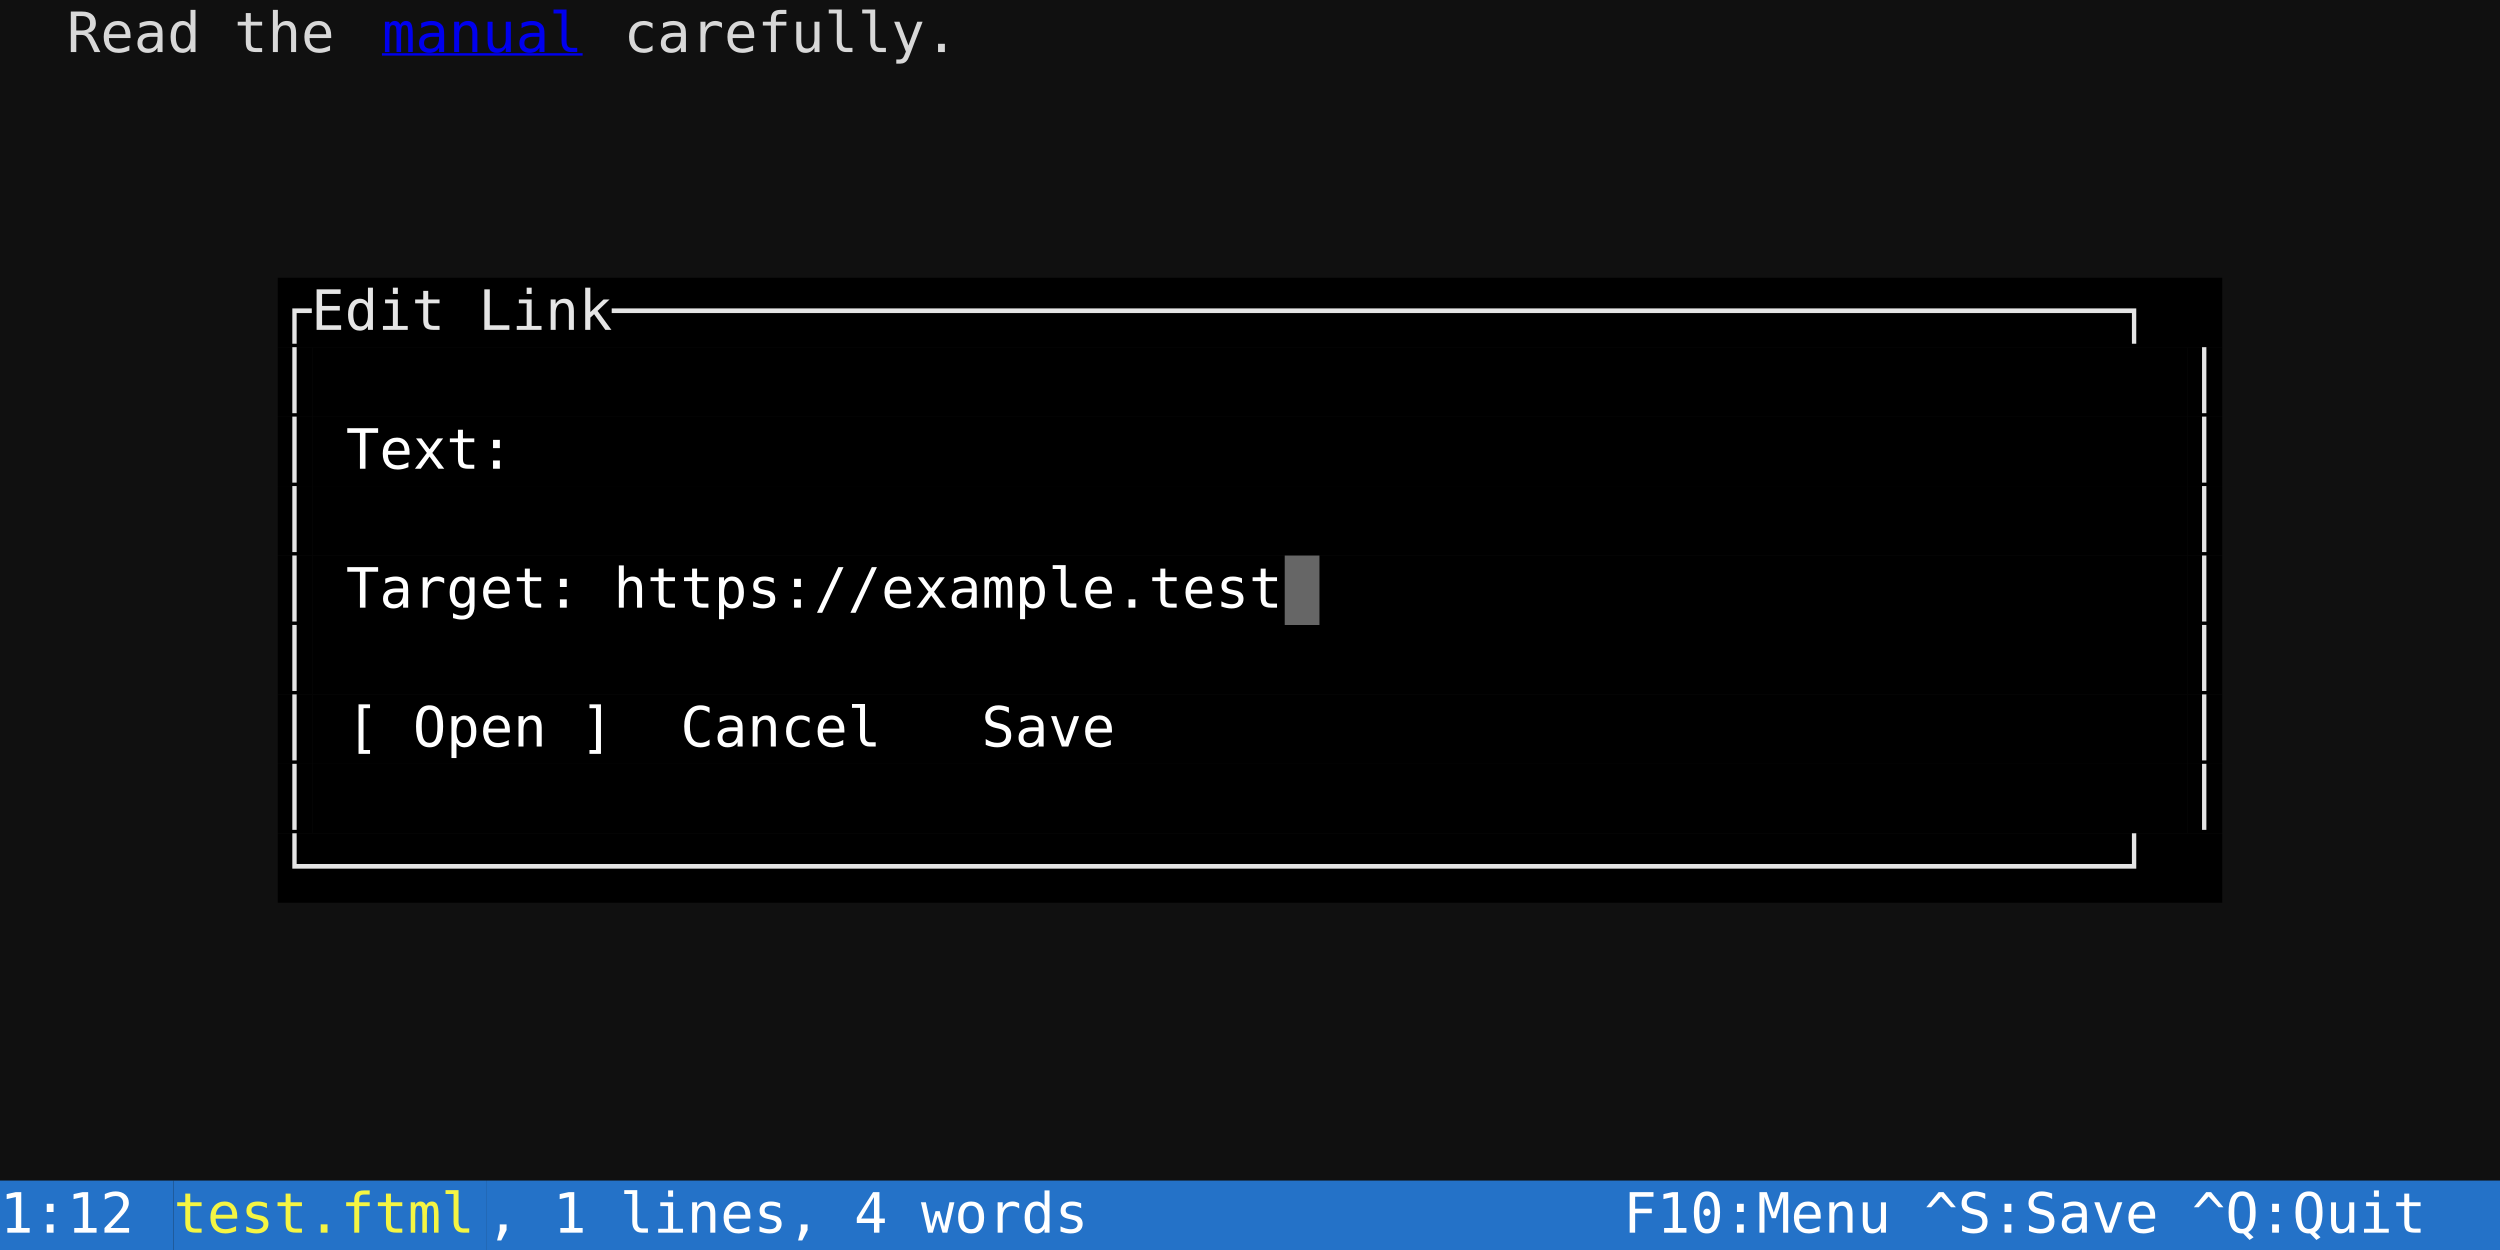
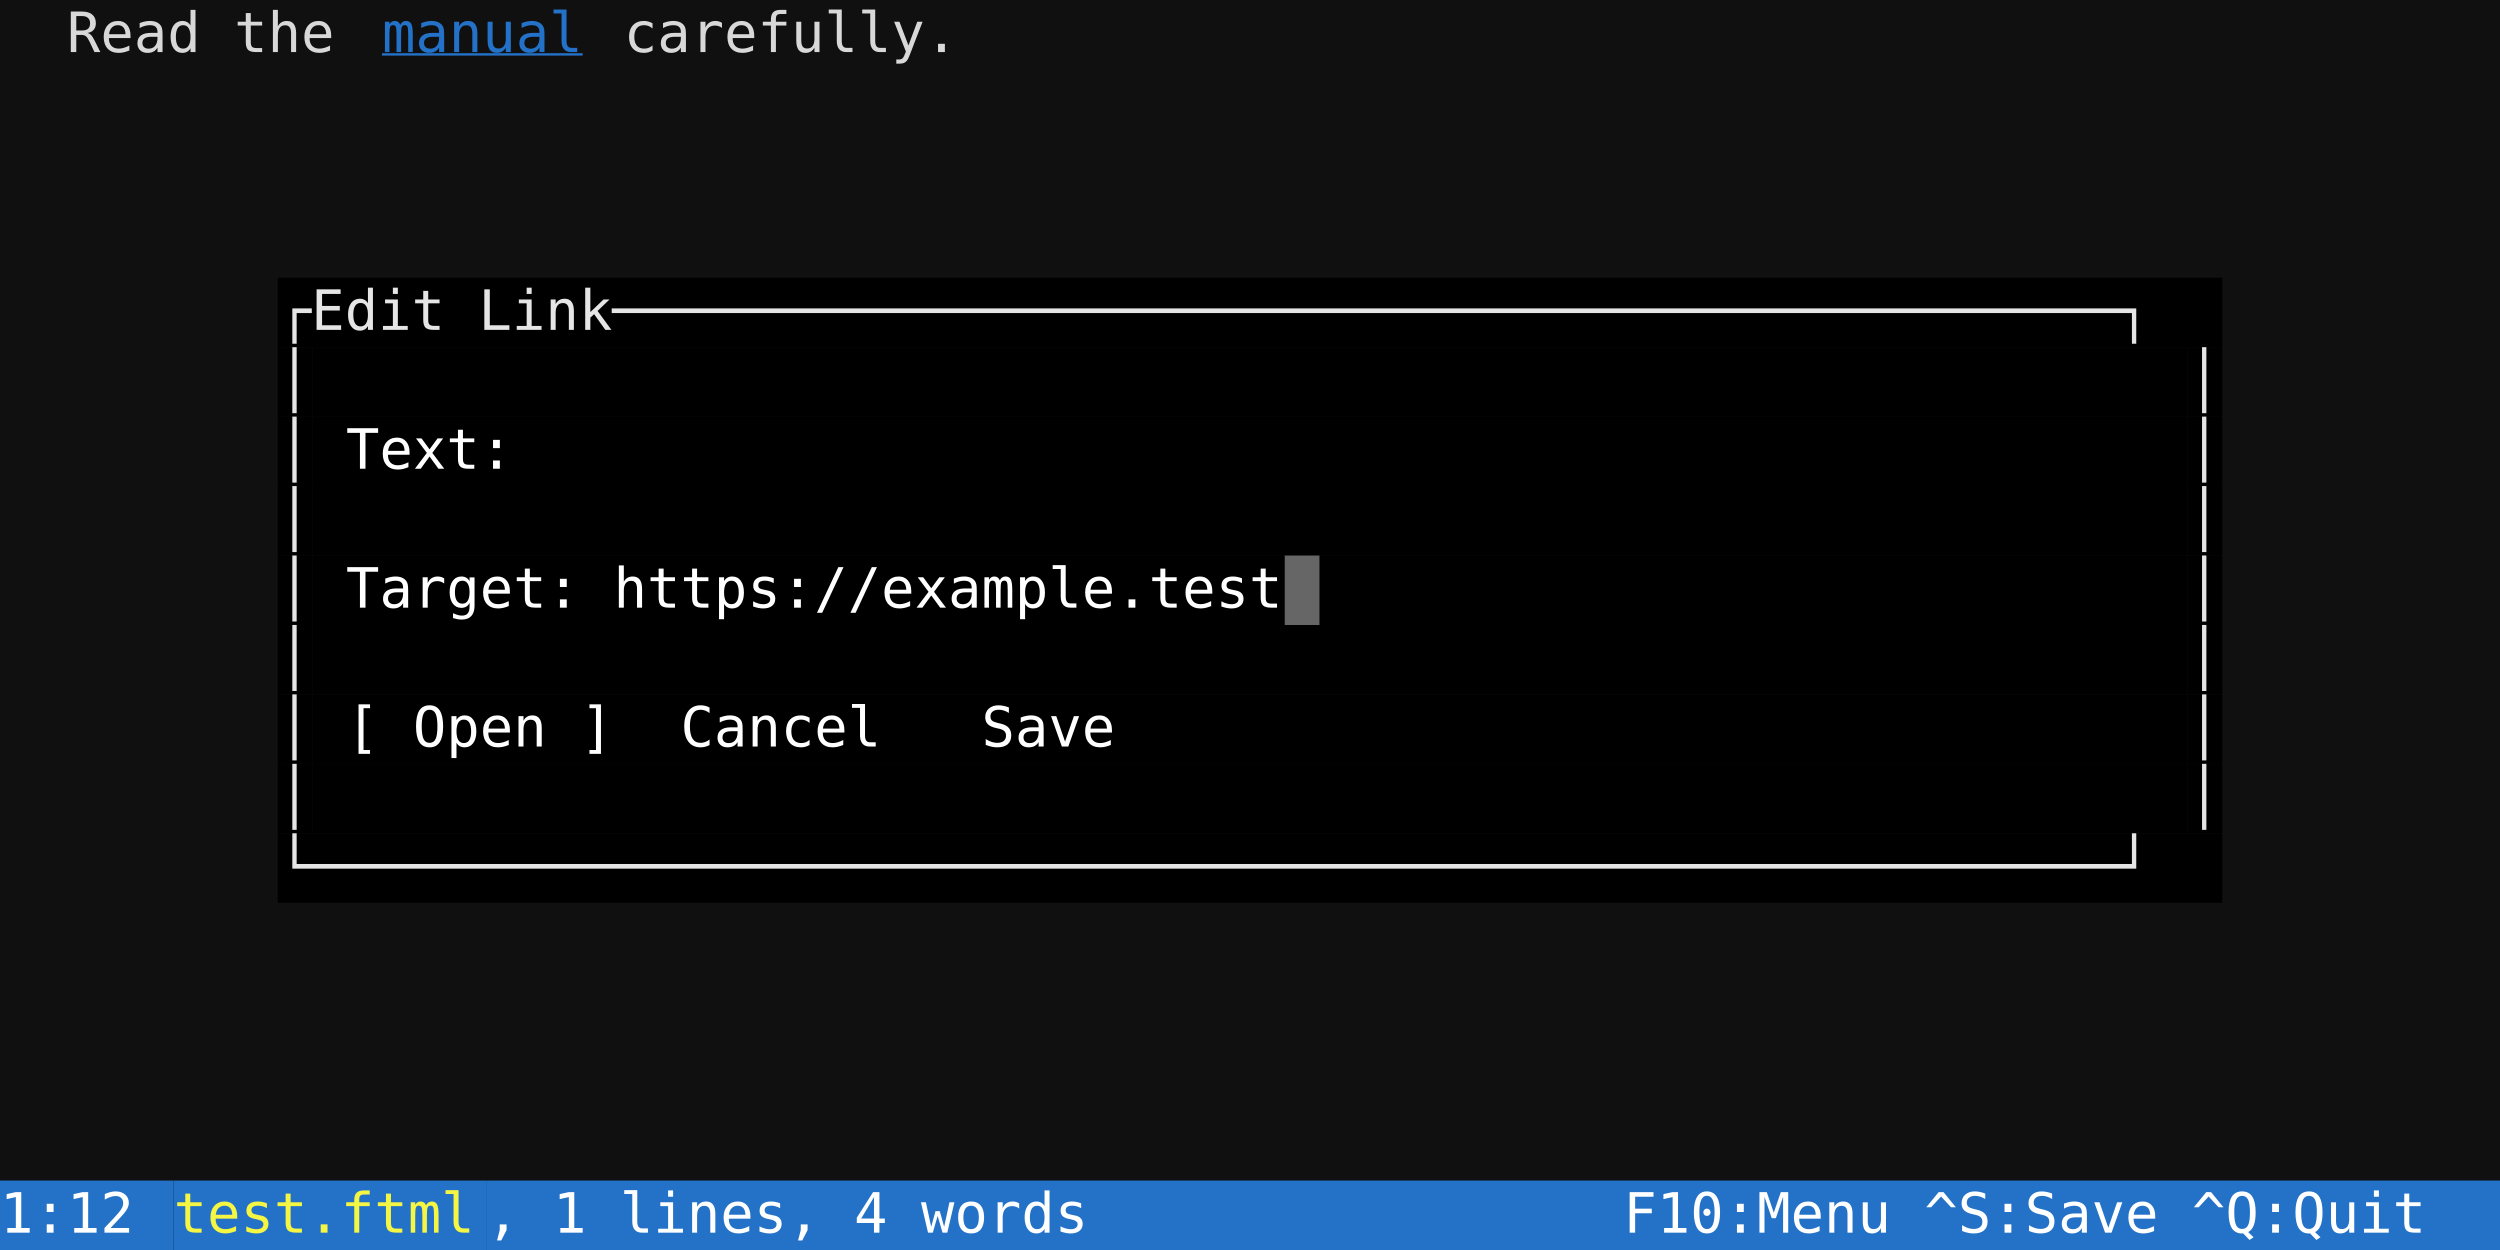
<svg xmlns="http://www.w3.org/2000/svg" width="720" height="360" viewBox="0 0 720 360" font-family="'DejaVu Sans Mono', Menlo, Consolas, monospace" font-size="16px">
  <rect width="100%" height="100%" fill="#101010" />
  <text x="0" y="15" fill="#d8d8d8" textLength="110" lengthAdjust="spacingAndGlyphs" xml:space="preserve">  Read the </text>
-   <text x="110" y="15" fill="#0000ee" textLength="60" lengthAdjust="spacingAndGlyphs" xml:space="preserve" text-decoration="underline">manual</text>
+   <text x="110" y="15" fill="#2472c8" textLength="60" lengthAdjust="spacingAndGlyphs" xml:space="preserve" text-decoration="underline">manual</text>
  <text x="170" y="15" fill="#d8d8d8" textLength="550" lengthAdjust="spacingAndGlyphs" xml:space="preserve"> carefully.                                            </text>
  <rect x="80" y="80" width="560" height="20" fill="#000000" />
  <text x="80" y="95" fill="#e5e5e5" textLength="560" lengthAdjust="spacingAndGlyphs" xml:space="preserve">┌Edit Link─────────────────────────────────────────────┐</text>
  <rect x="80" y="100" width="10" height="20" fill="#000000" />
  <text x="80" y="115" fill="#e5e5e5" textLength="10" lengthAdjust="spacingAndGlyphs" xml:space="preserve">│</text>
  <rect x="90" y="100" width="540" height="20" fill="#000000" />
  <rect x="630" y="100" width="10" height="20" fill="#000000" />
  <text x="630" y="115" fill="#e5e5e5" textLength="10" lengthAdjust="spacingAndGlyphs" xml:space="preserve">│</text>
  <rect x="80" y="120" width="10" height="20" fill="#000000" />
  <text x="80" y="135" fill="#e5e5e5" textLength="10" lengthAdjust="spacingAndGlyphs" xml:space="preserve">│</text>
  <rect x="90" y="120" width="540" height="20" fill="#000000" />
  <text x="90" y="135" fill="#ffffff" textLength="540" lengthAdjust="spacingAndGlyphs" xml:space="preserve"> Text:                                                </text>
  <rect x="630" y="120" width="10" height="20" fill="#000000" />
  <text x="630" y="135" fill="#e5e5e5" textLength="10" lengthAdjust="spacingAndGlyphs" xml:space="preserve">│</text>
  <rect x="80" y="140" width="10" height="20" fill="#000000" />
  <text x="80" y="155" fill="#e5e5e5" textLength="10" lengthAdjust="spacingAndGlyphs" xml:space="preserve">│</text>
  <rect x="90" y="140" width="540" height="20" fill="#000000" />
  <rect x="630" y="140" width="10" height="20" fill="#000000" />
  <text x="630" y="155" fill="#e5e5e5" textLength="10" lengthAdjust="spacingAndGlyphs" xml:space="preserve">│</text>
  <rect x="80" y="160" width="10" height="20" fill="#000000" />
  <text x="80" y="175" fill="#e5e5e5" textLength="10" lengthAdjust="spacingAndGlyphs" xml:space="preserve">│</text>
  <rect x="90" y="160" width="540" height="20" fill="#000000" />
  <text x="90" y="175" fill="#ffffff" textLength="540" lengthAdjust="spacingAndGlyphs" xml:space="preserve"> Target: https://example.test                         </text>
  <rect x="630" y="160" width="10" height="20" fill="#000000" />
  <text x="630" y="175" fill="#e5e5e5" textLength="10" lengthAdjust="spacingAndGlyphs" xml:space="preserve">│</text>
  <rect x="80" y="180" width="10" height="20" fill="#000000" />
  <text x="80" y="195" fill="#e5e5e5" textLength="10" lengthAdjust="spacingAndGlyphs" xml:space="preserve">│</text>
  <rect x="90" y="180" width="540" height="20" fill="#000000" />
  <rect x="630" y="180" width="10" height="20" fill="#000000" />
  <text x="630" y="195" fill="#e5e5e5" textLength="10" lengthAdjust="spacingAndGlyphs" xml:space="preserve">│</text>
  <rect x="80" y="200" width="10" height="20" fill="#000000" />
  <text x="80" y="215" fill="#e5e5e5" textLength="10" lengthAdjust="spacingAndGlyphs" xml:space="preserve">│</text>
  <rect x="90" y="200" width="540" height="20" fill="#000000" />
  <text x="90" y="215" fill="#ffffff" textLength="540" lengthAdjust="spacingAndGlyphs" xml:space="preserve"> [ Open ]  Cancel   Save                              </text>
  <rect x="630" y="200" width="10" height="20" fill="#000000" />
  <text x="630" y="215" fill="#e5e5e5" textLength="10" lengthAdjust="spacingAndGlyphs" xml:space="preserve">│</text>
  <rect x="80" y="220" width="10" height="20" fill="#000000" />
  <text x="80" y="235" fill="#e5e5e5" textLength="10" lengthAdjust="spacingAndGlyphs" xml:space="preserve">│</text>
  <rect x="90" y="220" width="540" height="20" fill="#000000" />
  <rect x="630" y="220" width="10" height="20" fill="#000000" />
  <text x="630" y="235" fill="#e5e5e5" textLength="10" lengthAdjust="spacingAndGlyphs" xml:space="preserve">│</text>
  <rect x="80" y="240" width="560" height="20" fill="#000000" />
  <text x="80" y="255" fill="#e5e5e5" textLength="560" lengthAdjust="spacingAndGlyphs" xml:space="preserve">└──────────────────────────────────────────────────────┘</text>
  <rect x="0" y="340" width="50" height="20" fill="#2472c8" />
  <text x="0" y="355" fill="#ffffff" textLength="50" lengthAdjust="spacingAndGlyphs" xml:space="preserve">1:12 </text>
  <rect x="50" y="340" width="90" height="20" fill="#2472c8" />
  <text x="50" y="355" fill="#f5f543" textLength="90" lengthAdjust="spacingAndGlyphs" xml:space="preserve">test.ftml</text>
  <rect x="140" y="340" width="580" height="20" fill="#2472c8" />
  <text x="140" y="355" fill="#ffffff" textLength="580" lengthAdjust="spacingAndGlyphs" xml:space="preserve">, 1 lines, 4 words                F10:Menu ^S:Save ^Q:Quit</text>
  <rect x="370" y="160" width="10" height="20" fill="#ffffff" fill-opacity="0.4" />
</svg>
